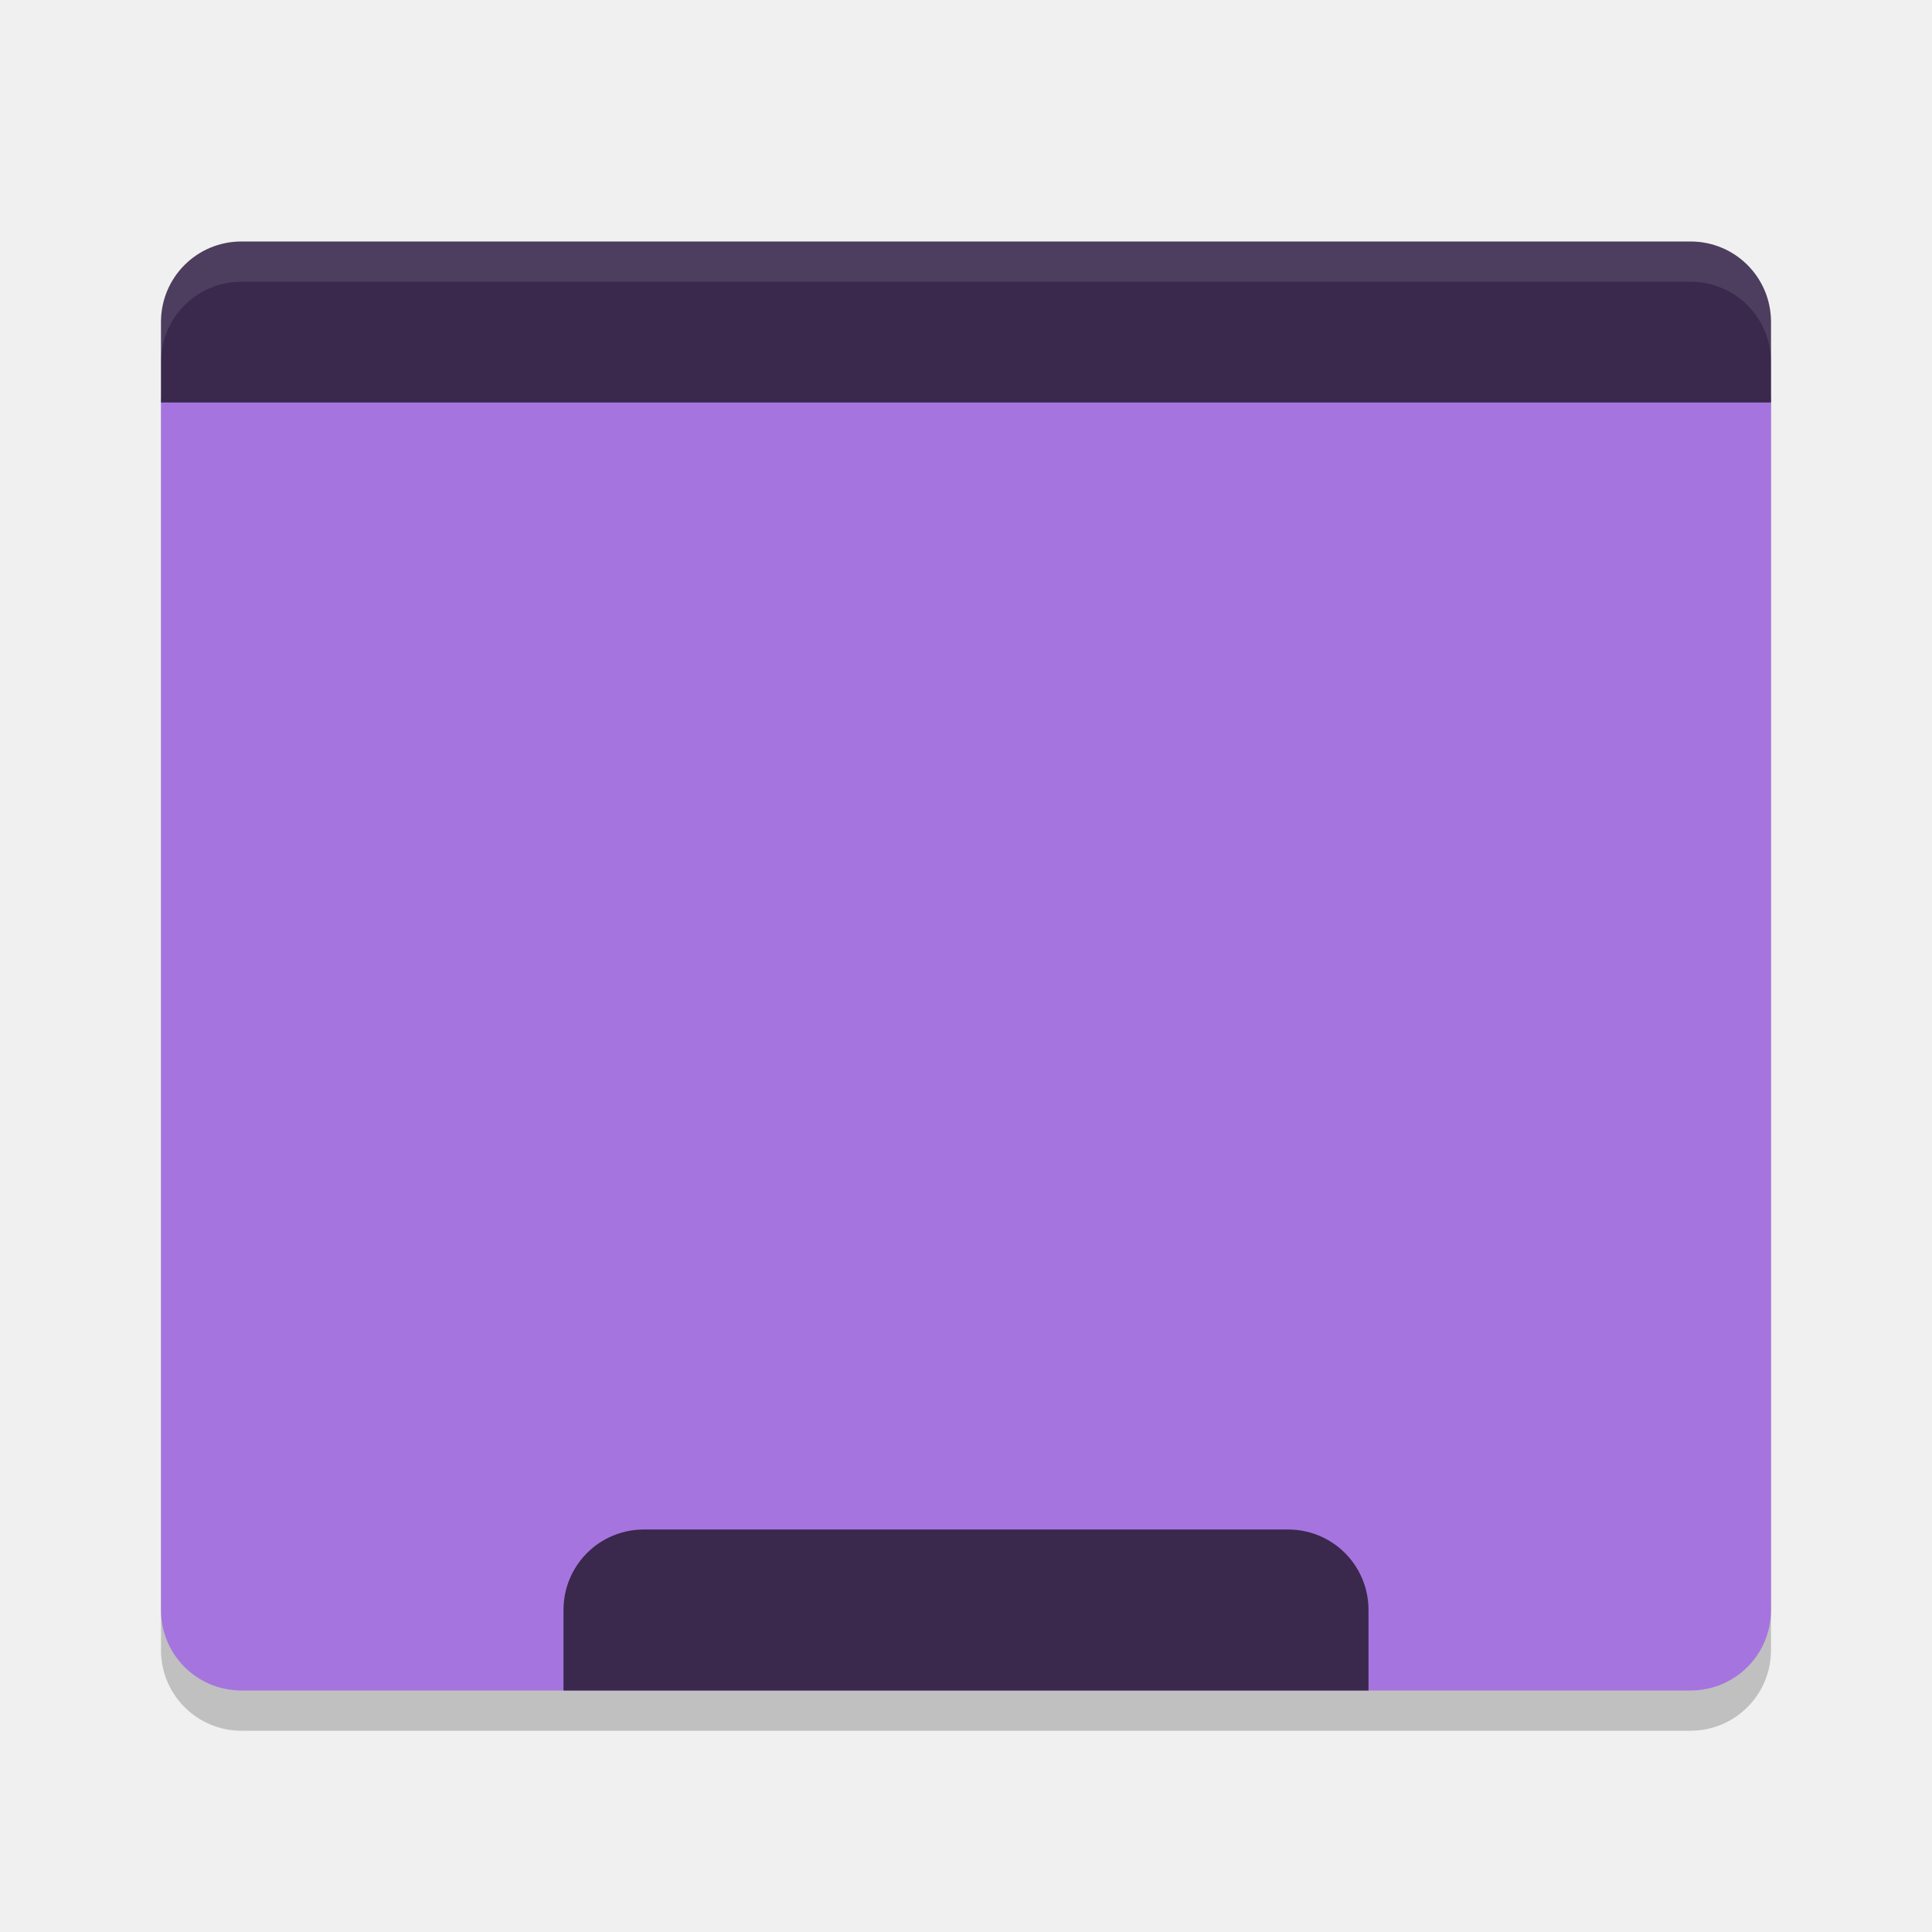
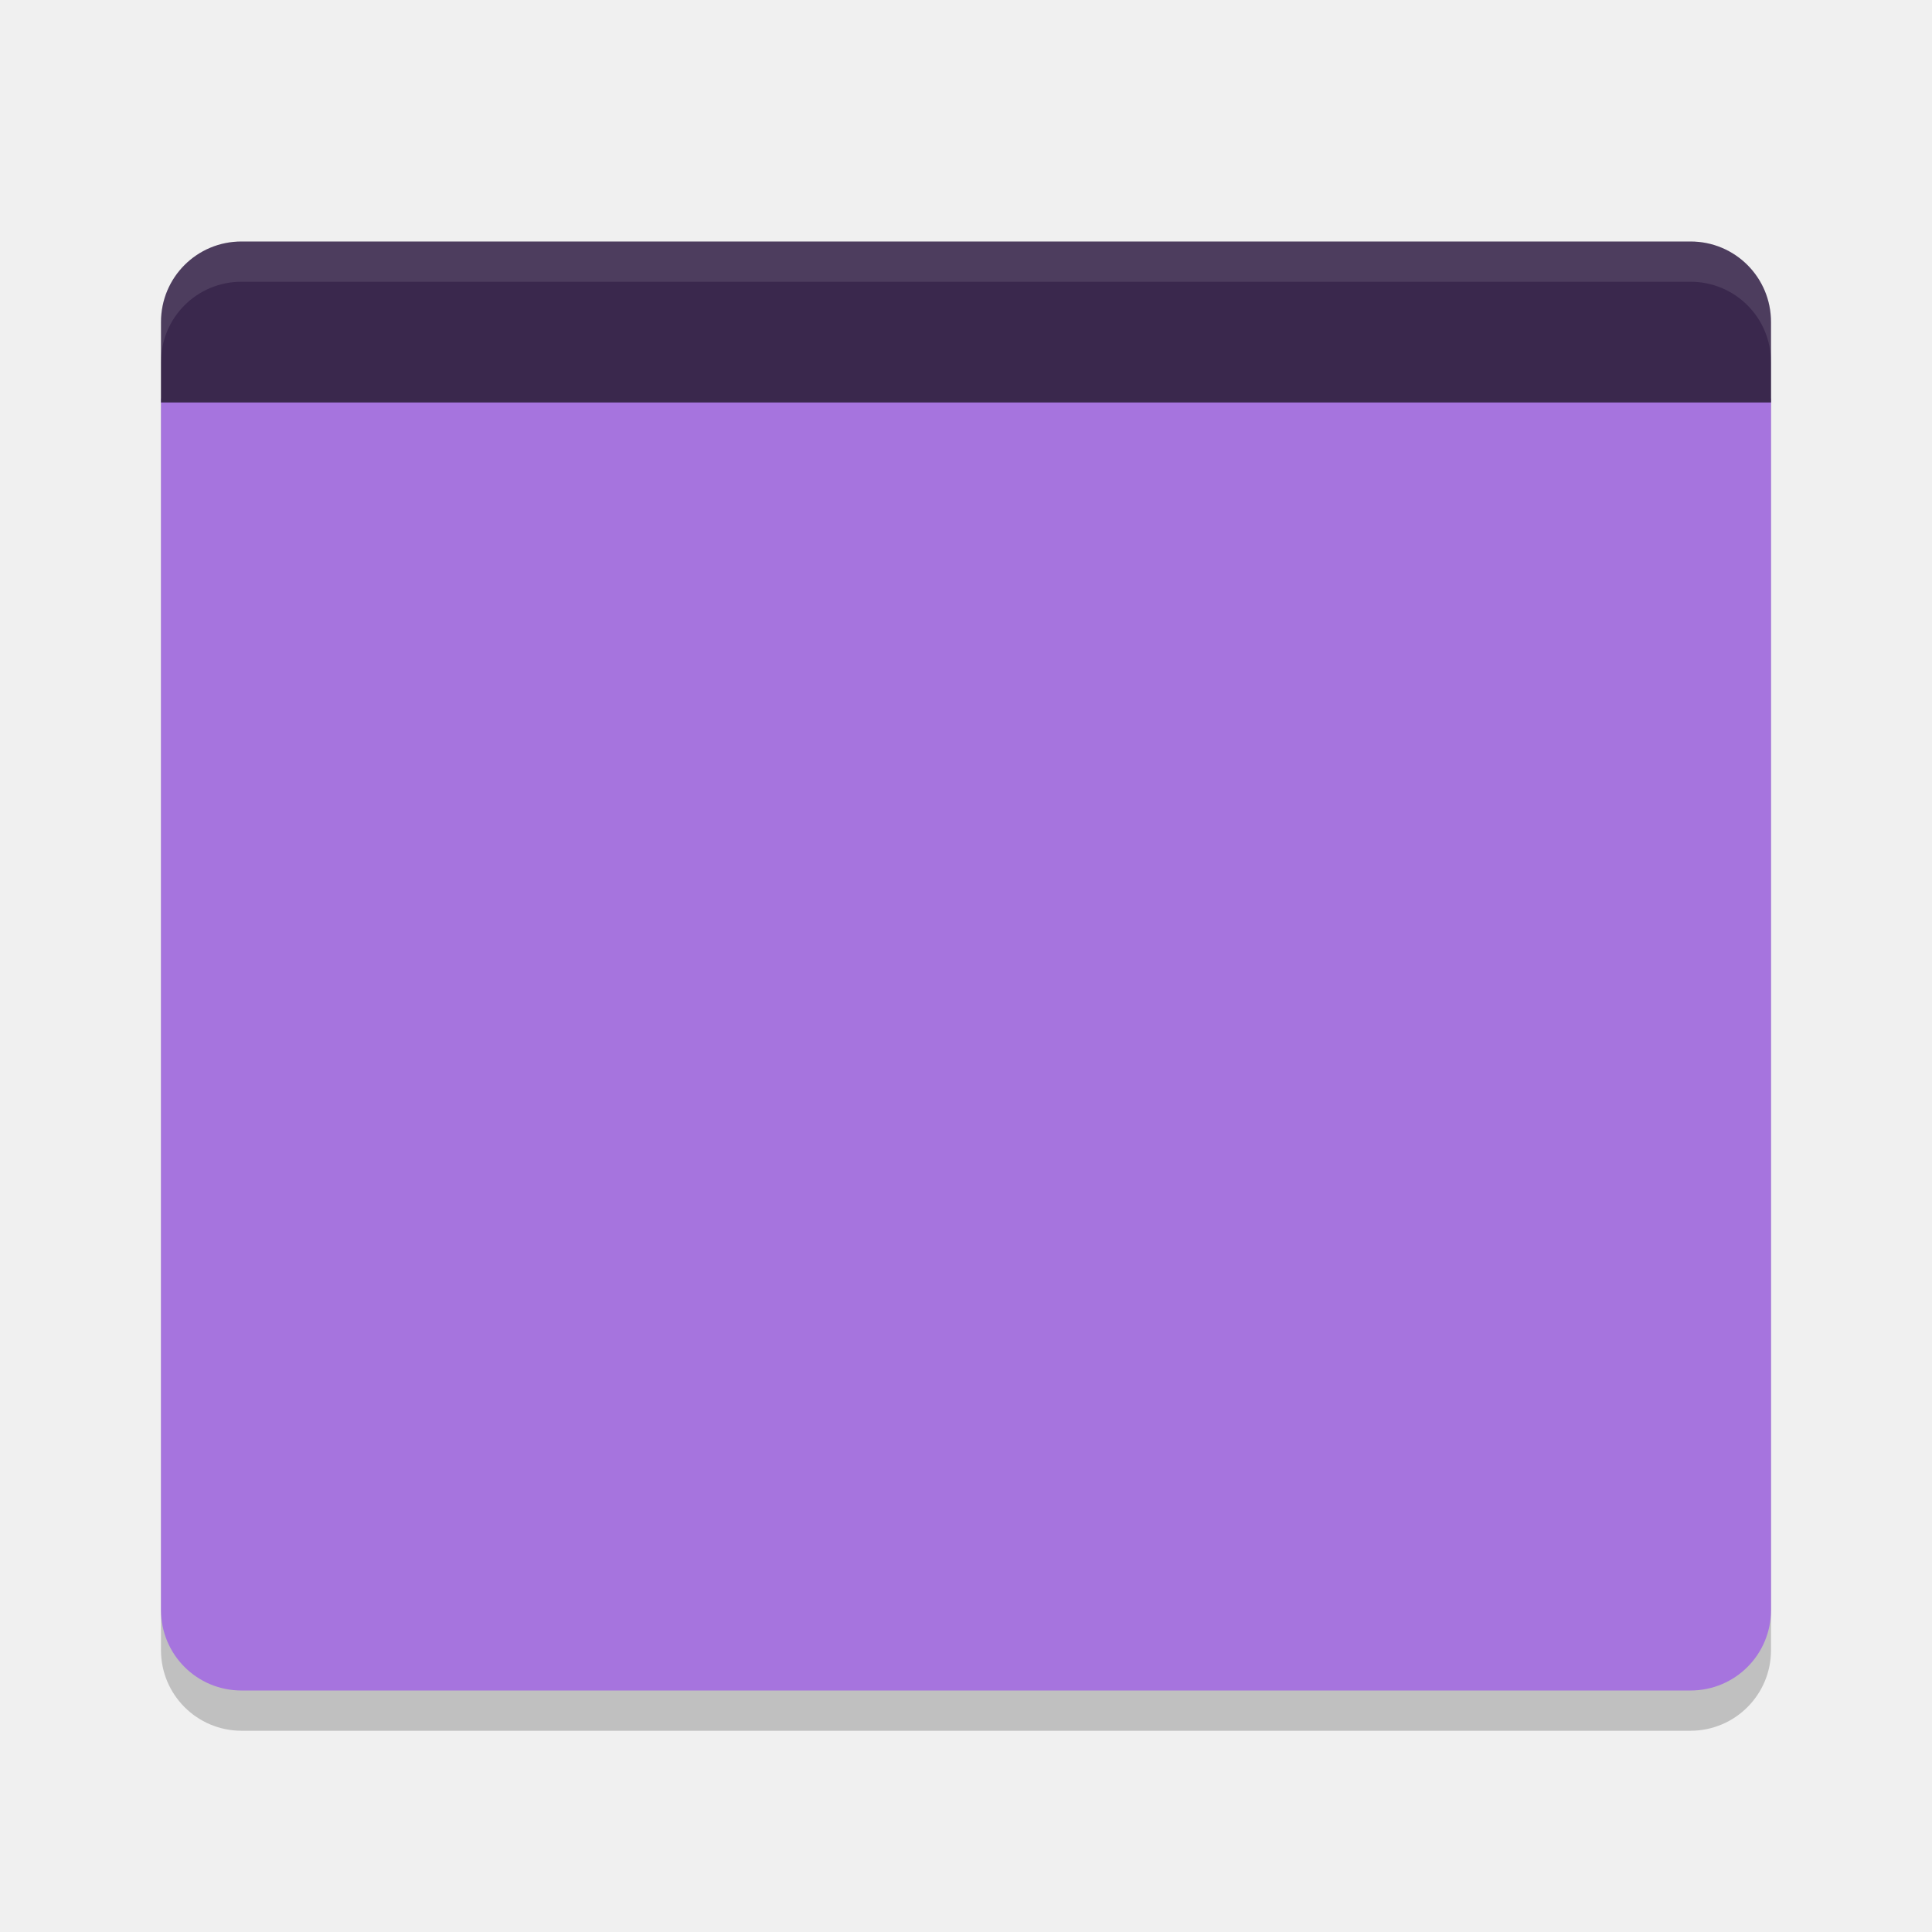
- <svg xmlns="http://www.w3.org/2000/svg" width="48" height="48" version="1.1">
-   <rect style="opacity:0.2" width="40" height="36" x="4" y="7" rx="2" ry="2" />
-   <path style="fill:#a674de" d="M 4,9.9 4,40 c 0,1.108 0.892,2 2,2 l 36,0 c 1.108,0 2,-0.892 2,-2 L 44,9.9 Z" />
-   <path style="fill:#3a284d" d="M 6,6 C 4.892,6 4,6.892 4,8 V 10 H 44 V 8 C 44,6.892 43.108,6 42,6 Z" />
-   <path style="fill:#3a284d" d="M 16,38 C 14.892,38 14,38.892 14,40 V 42 H 34 V 40 C 34,38.892 33.108,38 32,38 Z" />
-   <path style="opacity:.1;fill:#ffffff" d="m6 6c-1.108 0-2 0.892-2 2v1c0-1.108 0.892-2 2-2h36c1.108 0 2 0.892 2 2v-1c0-1.108-0.892-2-2-2z" />
+ <svg xmlns="http://www.w3.org/2000/svg" width="48" height="48" version="1.1" id="svg12">
+   <defs id="defs16" />
+   <rect style="opacity:0.2" width="40" height="36" x="4" y="7" rx="2" ry="2" id="rect2" />
+   <path style="fill:#a674de" d="M 4,9.9 4,40 c 0,1.108 0.892,2 2,2 l 36,0 c 1.108,0 2,-0.892 2,-2 L 44,9.9 Z" id="path4" />
+   <path style="fill:#3a284d" d="M 6,6 C 4.892,6 4,6.892 4,8 V 10 H 44 V 8 C 44,6.892 43.108,6 42,6 Z" id="path6" />
+   <path style="opacity:.1;fill:#ffffff" d="m6 6c-1.108 0-2 0.892-2 2v1c0-1.108 0.892-2 2-2h36c1.108 0 2 0.892 2 2v-1c0-1.108-0.892-2-2-2z" id="path10" />
</svg>
